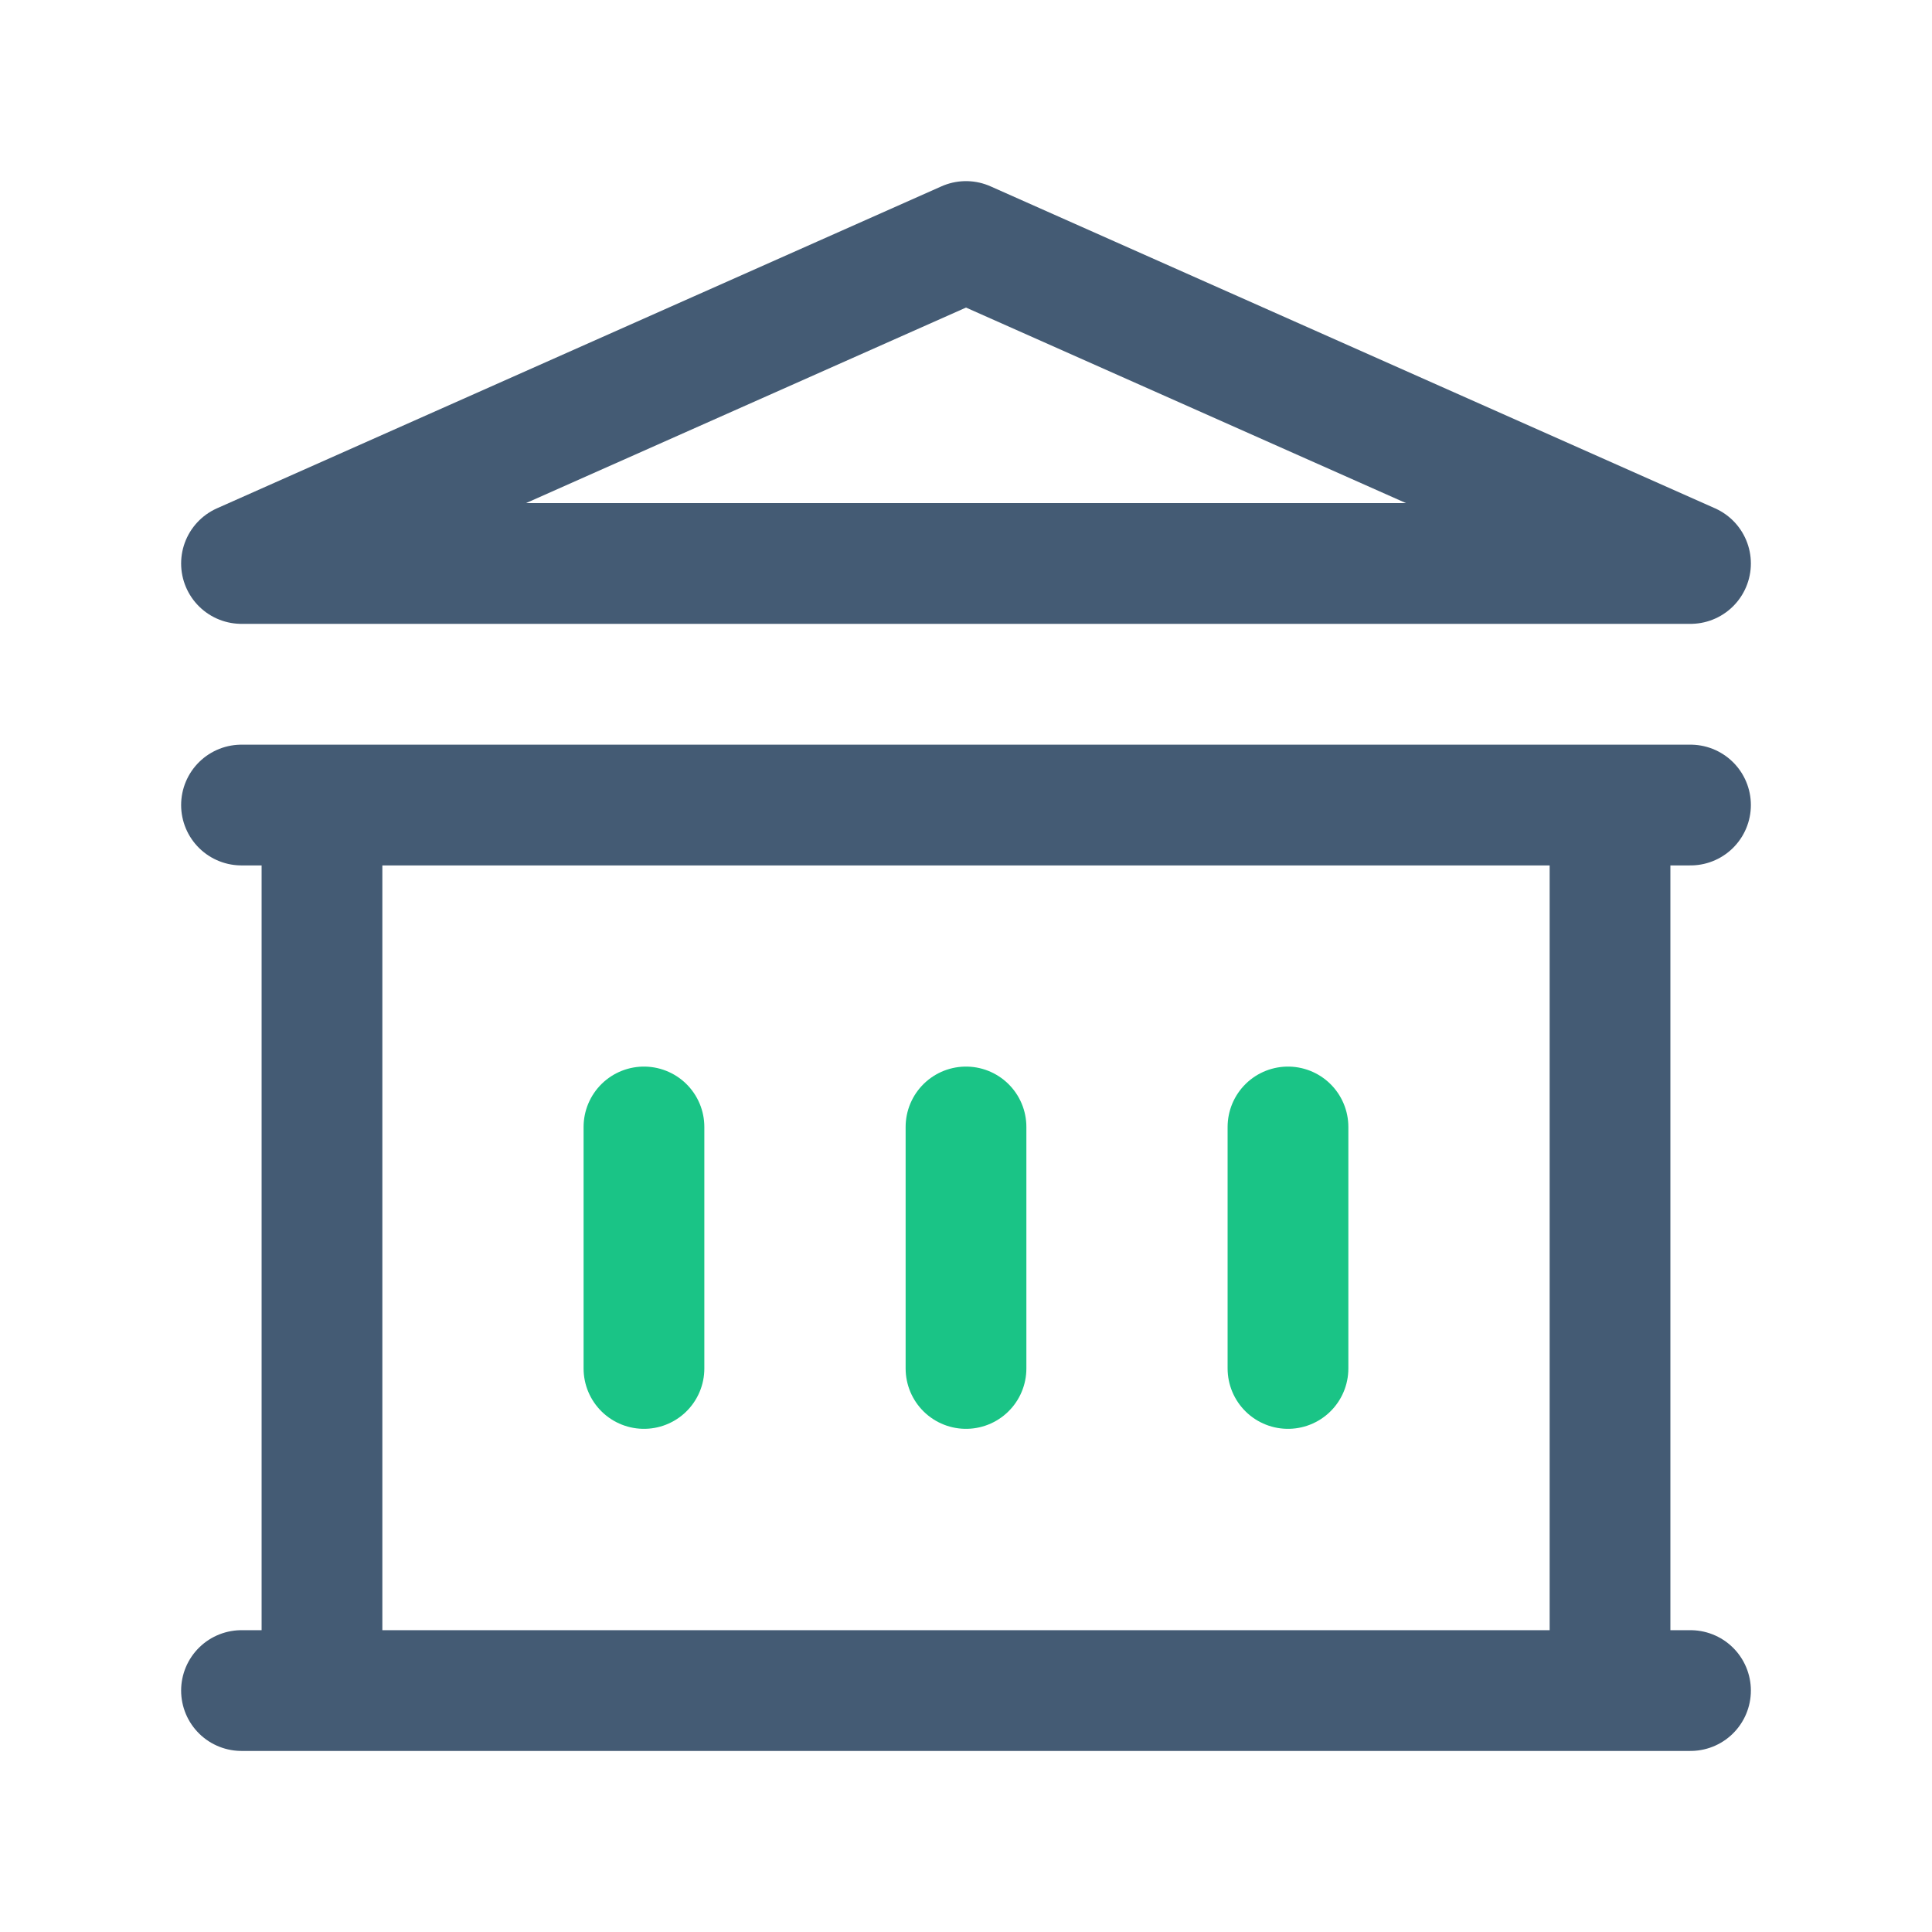
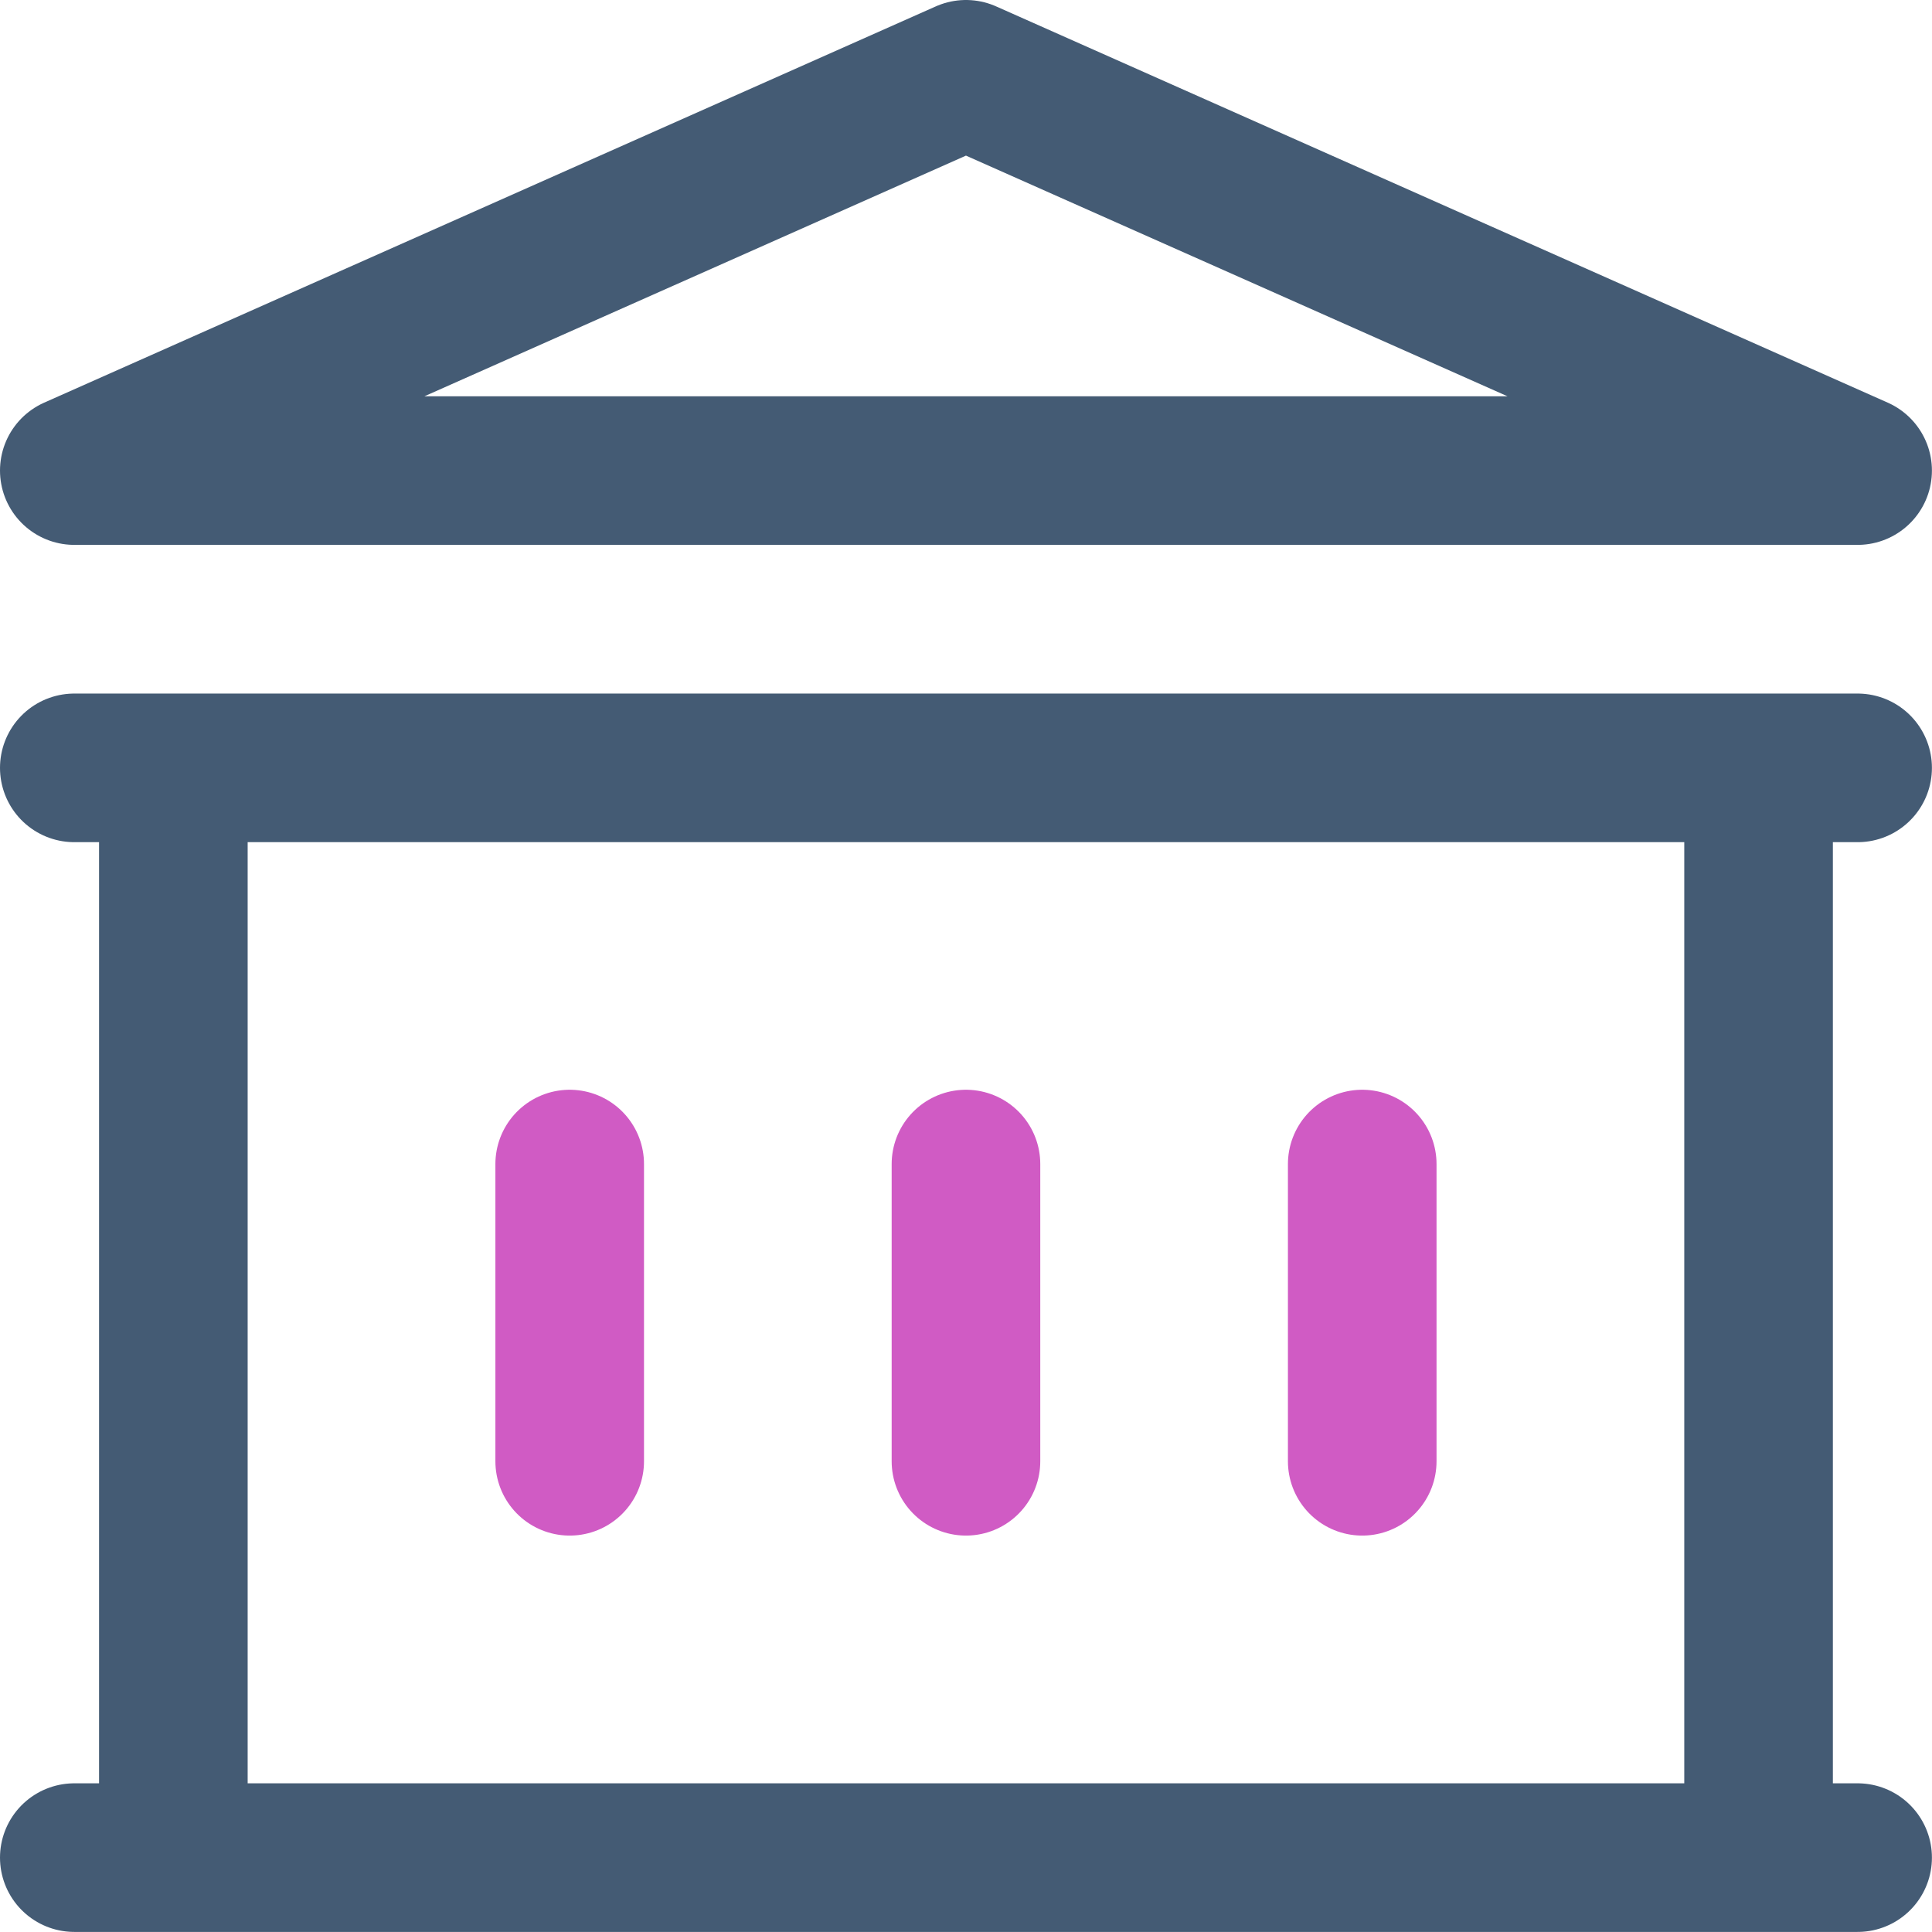
- <svg xmlns="http://www.w3.org/2000/svg" width="32" height="32" viewBox="0 0 32 32" fill="none">
-   <path d="M4 28.001H28M4 13.334H28M5.333 13.334H26.667V28.001H5.333V13.334Z" stroke="#445B74" stroke-width="2" stroke-linecap="round" stroke-linejoin="round" />
-   <path d="M10.666 18.666V22.666M16 18.666V22.666M21.333 18.666V22.666" stroke="#1AC486" stroke-width="2" stroke-linecap="round" stroke-linejoin="round" />
-   <path d="M16 4L4 9.333H28L16 4Z" stroke="#445B74" stroke-width="2" stroke-linecap="round" stroke-linejoin="round" />
+ <svg xmlns="http://www.w3.org/2000/svg" width="26" height="26.001" viewBox="0 0 26 26.001">
+   <g id="governance" transform="translate(-3 -3)">
+     <path id="Path_2254" data-name="Path 2254" d="M4,28H28M4,13.334H28m-22.667,0H26.667V28H5.333Z" fill="none" stroke="#445b74" stroke-linecap="round" stroke-linejoin="round" stroke-width="2" />
+     <path id="Path_2255" data-name="Path 2255" d="M10.667,18.666v4m5.333-4v4m5.333-4v4" fill="none" stroke="#d05bc4" stroke-linecap="round" stroke-linejoin="round" stroke-width="2" />
+     <path id="Path_2256" data-name="Path 2256" d="M16,4,4,9.333H28Z" fill="none" stroke="#445b74" stroke-linecap="round" stroke-linejoin="round" stroke-width="2" />
+   </g>
</svg>
